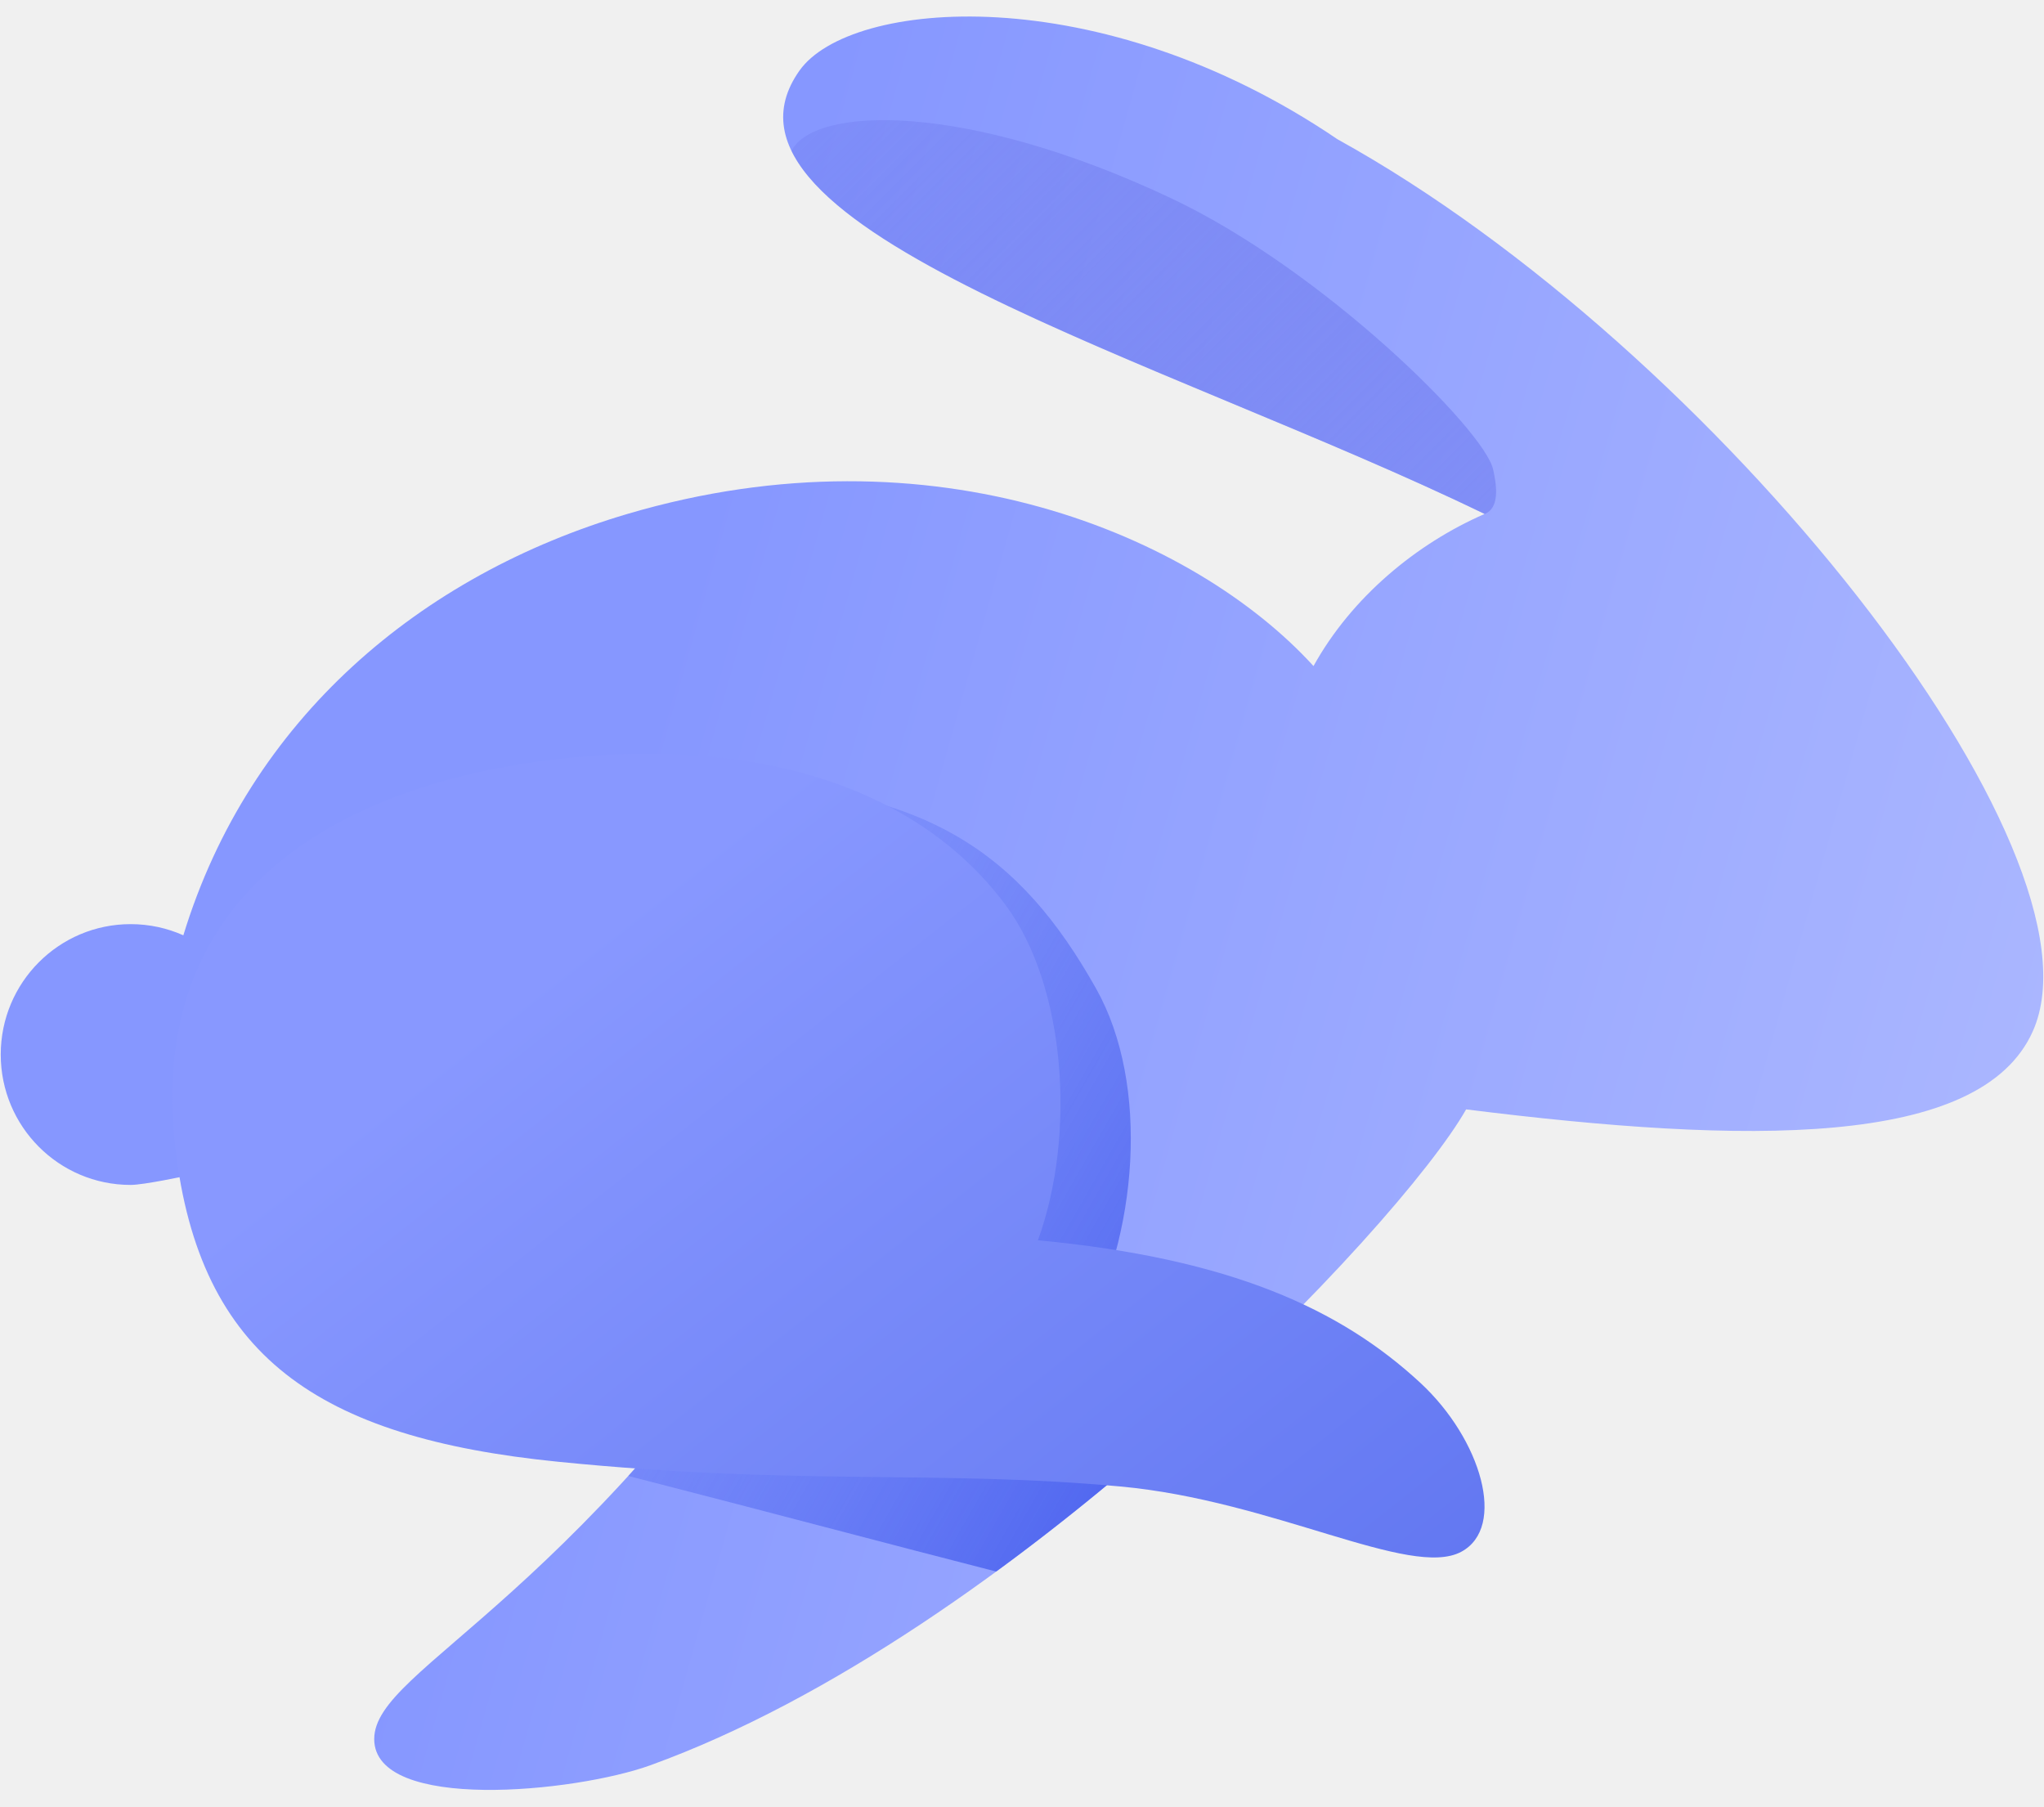
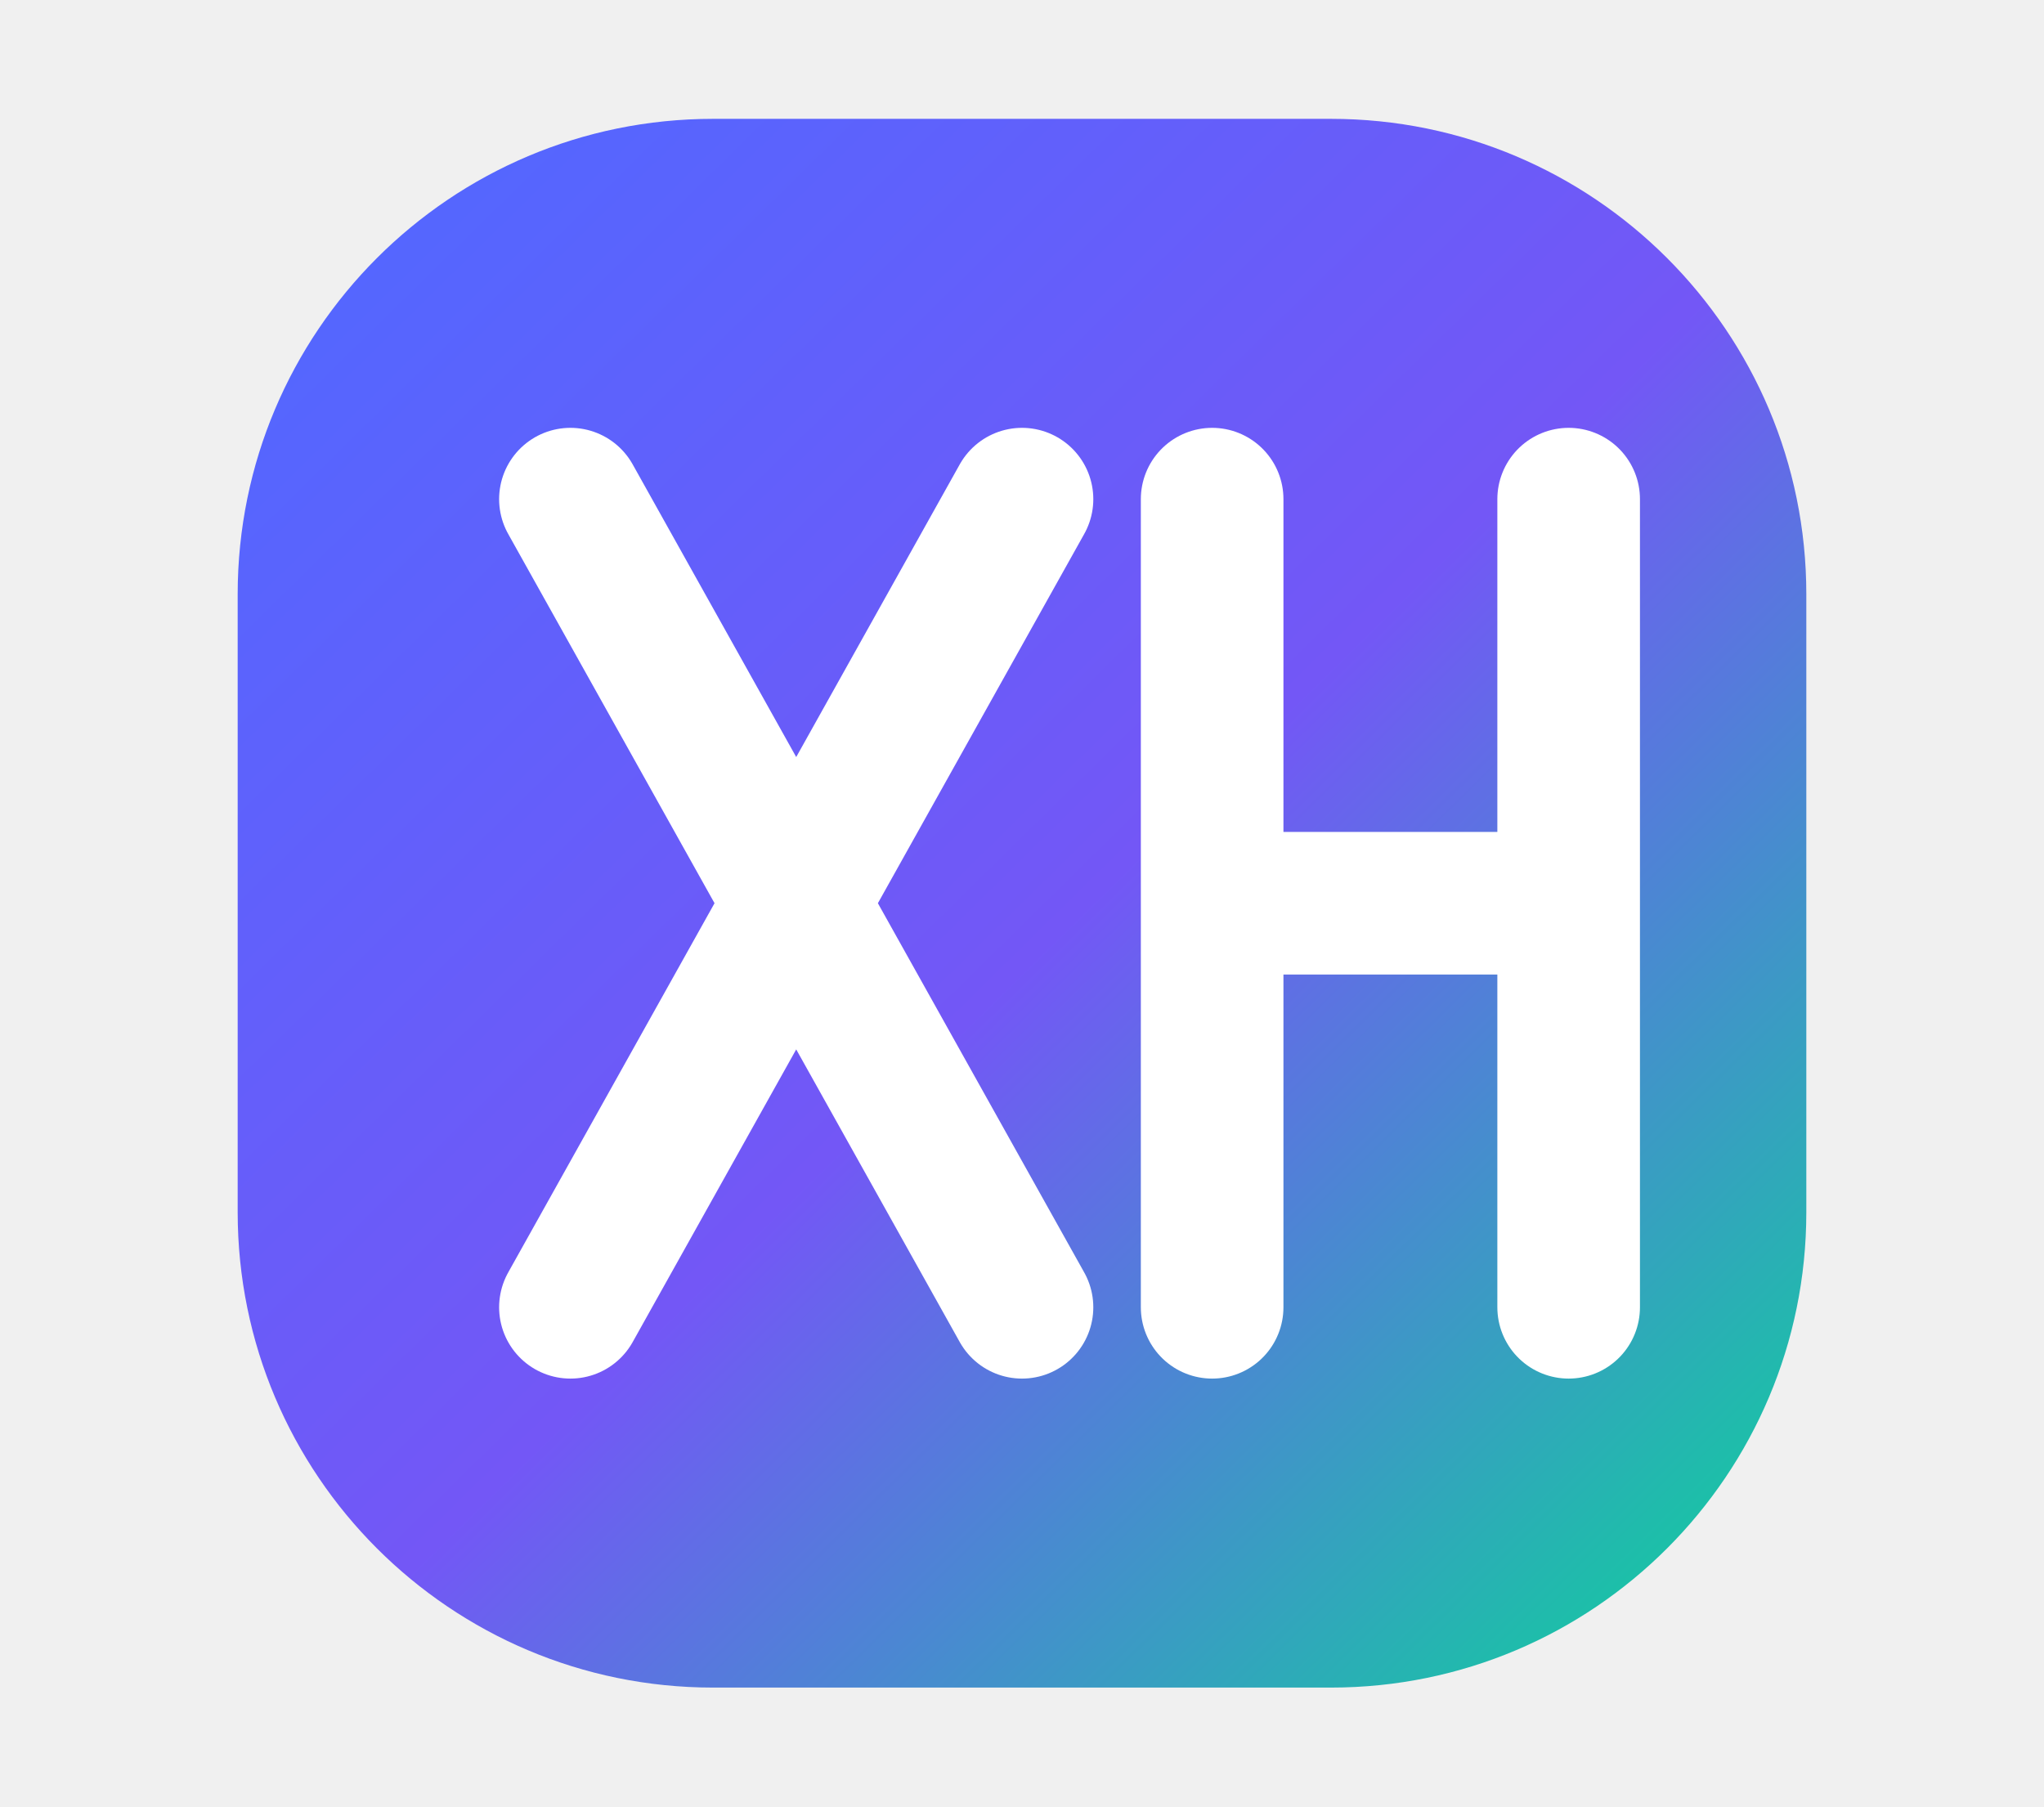
- <svg xmlns="http://www.w3.org/2000/svg" viewBox="0 0 86 76" fill="none">
-   <g id="Group 1">
-     <g id="logo">
-       <path id="body" d="M85.53 43.386C88.905 35.817 72.218 14.671 56.277 5.861C46.229 -0.964 35.758 -0.026 33.638 2.97C28.984 9.547 49.048 15.119 62.466 21.622C59.582 22.879 56.864 25.136 55.265 28.022C50.263 22.54 39.283 17.819 26.399 21.622C17.718 24.184 10.502 30.226 7.714 39.35C7.036 39.048 6.286 38.88 5.496 38.88C2.478 38.88 0.031 41.336 0.031 44.366C0.031 47.396 2.478 49.852 5.496 49.852C6.056 49.852 7.805 49.475 7.805 49.475L35.758 49.678C24.579 67.48 15.745 70.082 15.745 73.166C15.745 76.25 24.198 75.415 27.372 74.265C42.566 68.762 58.885 51.611 61.686 46.674C73.446 48.146 83.329 48.321 85.53 43.386Z" fill="url(#paint0_linear_9874_3992)" />
-       <path id="shadow ear" fill-rule="evenodd" clip-rule="evenodd" d="M62.464 21.624C62.465 21.625 62.466 21.625 62.467 21.625C63.089 21.38 62.988 20.457 62.818 19.733C62.425 18.069 55.652 11.356 49.292 8.349C40.626 4.252 34.245 4.463 33.302 6.351C35.067 9.983 43.251 13.393 51.798 16.954C55.445 18.473 59.157 20.02 62.466 21.623C62.465 21.624 62.465 21.624 62.464 21.624Z" fill="url(#paint1_linear_9874_3992)" />
-       <path id="shadow leg" fill-rule="evenodd" clip-rule="evenodd" d="M51.467 58.173C49.715 57.501 47.735 56.884 45.484 56.324C47.884 52.014 48.387 45.632 46.121 41.598C42.94 35.936 38.947 32.922 29.668 32.922C24.565 32.922 10.825 34.647 10.581 46.161C10.555 47.369 10.58 48.476 10.667 49.494L35.758 49.677C32.376 55.063 29.208 59.058 26.434 62.096C29.764 62.952 32.512 63.671 35.035 64.331C37.429 64.958 39.62 65.531 41.913 66.118C45.373 63.589 48.625 60.83 51.467 58.173Z" fill="url(#paint2_linear_9874_3992)" />
-       <path id="leg" d="M7.379 48.31C8.404 57.056 13.356 60.484 23.474 61.498C33.593 62.513 39.398 61.832 47.125 62.538C53.579 63.127 59.342 66.429 61.479 65.288C63.403 64.261 62.327 60.552 59.753 58.172C56.416 55.087 51.797 52.942 43.67 52.181C45.29 47.73 44.836 41.489 42.321 38.093C38.684 33.184 31.971 30.964 23.474 31.934C14.598 32.947 6.092 37.334 7.379 48.31Z" fill="url(#paint3_linear_9874_3992)" />
-     </g>
-   </g>
+ <svg xmlns="http://www.w3.org/2000/svg" width="86" height="76" viewBox="0 0 86 76" fill="none">
+   <rect x="10" y="5" width="66" height="66" rx="20" fill="url(#paint0)" />
+   <path d="M24 21L43 55M43 21L24 55M51 21V55M66 21V55M51 38H66" stroke="white" stroke-width="6" stroke-linecap="round" />
  <defs>
-     <linearGradient id="paint0_linear_9874_3992" x1="25.389" y1="36.683" x2="84.836" y2="53.478" gradientUnits="userSpaceOnUse">
-       <stop stop-color="#8697FF" />
-       <stop offset="1" stop-color="#ABB7FF" />
-     </linearGradient>
-     <linearGradient id="paint1_linear_9874_3992" x1="74.798" y1="35.551" x2="31.766" y2="-7.424" gradientUnits="userSpaceOnUse">
-       <stop stop-color="#8697FF" />
-       <stop offset="1" stop-color="#5156D8" stop-opacity="0" />
-     </linearGradient>
-     <linearGradient id="paint2_linear_9874_3992" x1="52.66" y1="59.676" x2="11.402" y2="36.044" gradientUnits="userSpaceOnUse">
-       <stop stop-color="#465EED" />
-       <stop offset="1" stop-color="#8697FF" stop-opacity="0" />
-     </linearGradient>
-     <linearGradient id="paint3_linear_9874_3992" x1="28.936" y1="36.236" x2="56.901" y2="71.635" gradientUnits="userSpaceOnUse">
-       <stop stop-color="#8898FF" />
-       <stop offset="0.984" stop-color="#6277F1" />
+     <linearGradient id="paint0" x1="15" y1="9" x2="72" y2="67" gradientUnits="userSpaceOnUse">
+       <stop stop-color="#5367FF" />
+       <stop offset="0.52" stop-color="#7357F6" />
+       <stop offset="1" stop-color="#16C7A3" />
    </linearGradient>
  </defs>
</svg>
